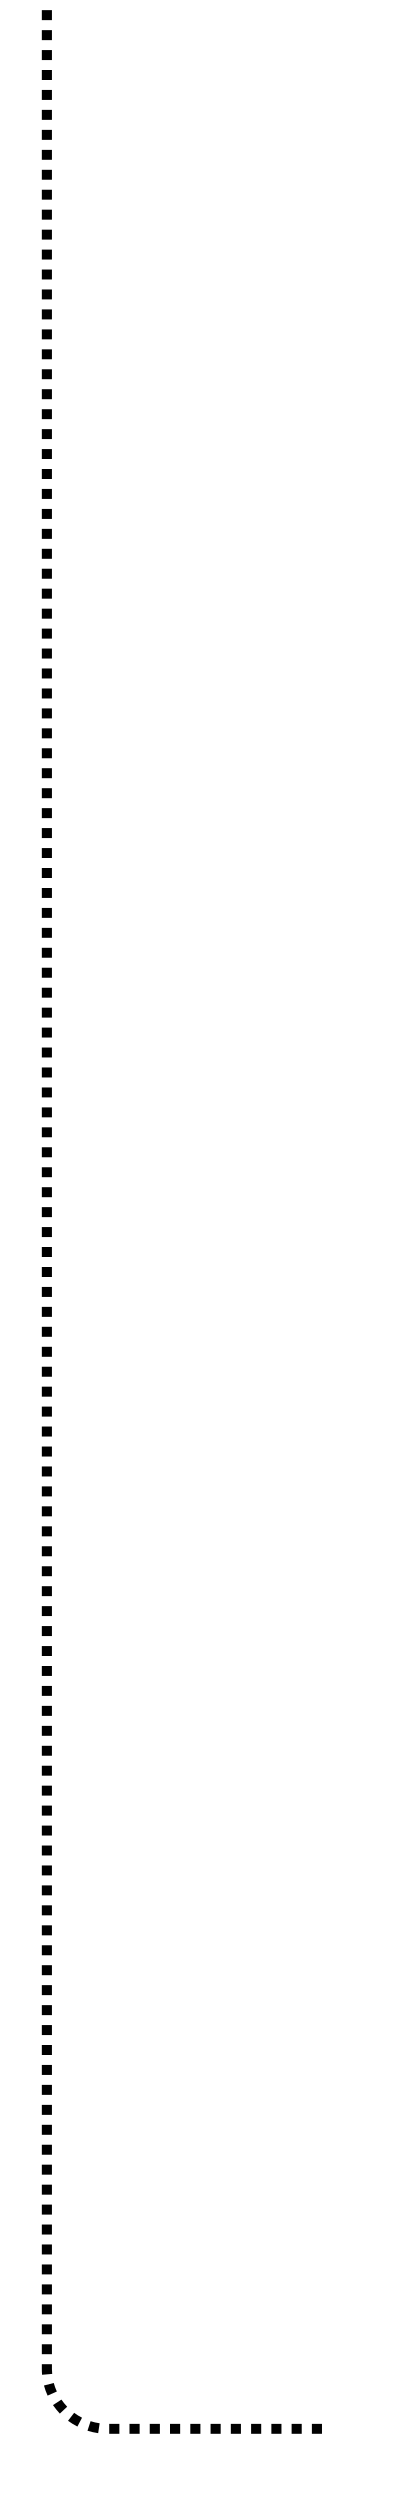
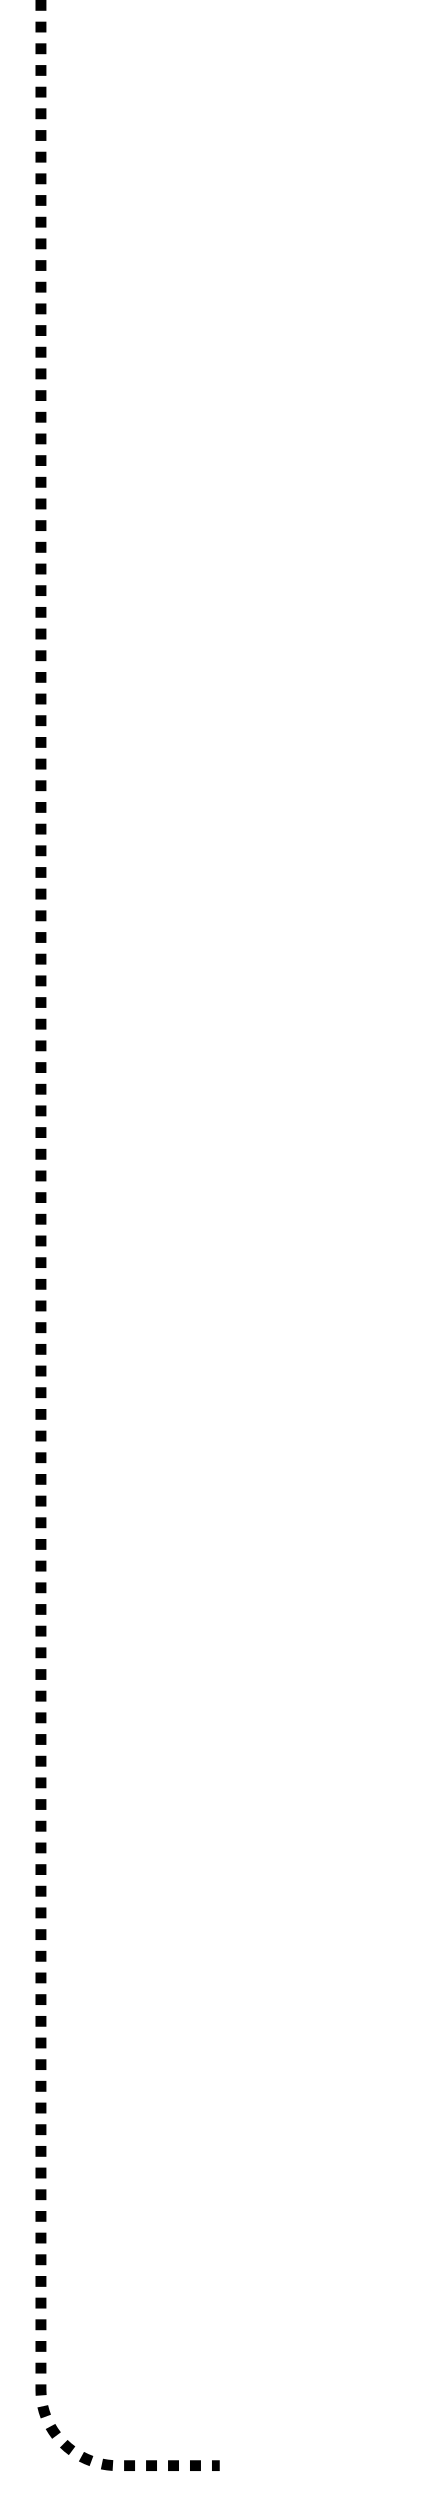
- <svg xmlns="http://www.w3.org/2000/svg" width="40" zoomAndPan="magnify" viewBox="0 0 30 187.5" height="250" preserveAspectRatio="xMidYMid meet" version="1.0">
-   <path fill="#000000" d="M 3.895 0.762 L 3.895 1.512 L 3.137 1.512 L 3.137 0.762 Z M 3.895 2.258 L 3.895 3.008 L 3.137 3.008 L 3.137 2.258 Z M 3.895 3.754 L 3.895 4.504 L 3.137 4.504 L 3.137 3.754 Z M 3.895 5.25 L 3.895 6 L 3.137 6 L 3.137 5.25 Z M 3.895 6.746 L 3.895 7.496 L 3.137 7.496 L 3.137 6.746 Z M 3.895 8.242 L 3.895 8.992 L 3.137 8.992 L 3.137 8.242 Z M 3.895 9.742 L 3.895 10.488 L 3.137 10.488 L 3.137 9.742 Z M 3.895 11.238 L 3.895 11.984 L 3.137 11.984 L 3.137 11.238 Z M 3.895 12.734 L 3.895 13.48 L 3.137 13.48 L 3.137 12.734 Z M 3.895 14.23 L 3.895 14.977 L 3.137 14.977 L 3.137 14.23 Z M 3.895 15.727 L 3.895 16.473 L 3.137 16.473 L 3.137 15.727 Z M 3.895 17.223 L 3.895 17.969 L 3.137 17.969 L 3.137 17.223 Z M 3.895 18.719 L 3.895 19.465 L 3.137 19.465 L 3.137 18.719 Z M 3.895 20.215 L 3.895 20.961 L 3.137 20.961 L 3.137 20.215 Z M 3.895 21.711 L 3.895 22.457 L 3.137 22.457 L 3.137 21.711 Z M 3.895 23.207 L 3.895 23.953 L 3.137 23.953 L 3.137 23.207 Z M 3.895 24.703 L 3.895 25.449 L 3.137 25.449 L 3.137 24.703 Z M 3.895 26.199 L 3.895 26.945 L 3.137 26.945 L 3.137 26.199 Z M 3.895 27.695 L 3.895 28.441 L 3.137 28.441 L 3.137 27.695 Z M 3.895 29.191 L 3.895 29.938 L 3.137 29.938 L 3.137 29.191 Z M 3.895 30.688 L 3.895 31.434 L 3.137 31.434 L 3.137 30.688 Z M 3.895 32.184 L 3.895 32.93 L 3.137 32.93 L 3.137 32.184 Z M 3.895 33.68 L 3.895 34.426 L 3.137 34.426 L 3.137 33.68 Z M 3.895 35.176 L 3.895 35.926 L 3.137 35.926 L 3.137 35.176 Z M 3.895 36.672 L 3.895 37.422 L 3.137 37.422 L 3.137 36.672 Z M 3.895 38.168 L 3.895 38.918 L 3.137 38.918 L 3.137 38.168 Z M 3.895 39.664 L 3.895 40.414 L 3.137 40.414 L 3.137 39.664 Z M 3.895 41.16 L 3.895 41.91 L 3.137 41.91 L 3.137 41.16 Z M 3.895 42.656 L 3.895 43.406 L 3.137 43.406 L 3.137 42.656 Z M 3.895 44.152 L 3.895 44.902 L 3.137 44.902 L 3.137 44.152 Z M 3.895 45.648 L 3.895 46.398 L 3.137 46.398 L 3.137 45.648 Z M 3.895 47.145 L 3.895 47.895 L 3.137 47.895 L 3.137 47.145 Z M 3.895 48.641 L 3.895 49.391 L 3.137 49.391 L 3.137 48.641 Z M 3.895 50.137 L 3.895 50.887 L 3.137 50.887 L 3.137 50.137 Z M 3.895 51.633 L 3.895 52.383 L 3.137 52.383 L 3.137 51.633 Z M 3.895 53.129 L 3.895 53.879 L 3.137 53.879 L 3.137 53.129 Z M 3.895 54.625 L 3.895 55.375 L 3.137 55.375 L 3.137 54.625 Z M 3.895 56.121 L 3.895 56.871 L 3.137 56.871 L 3.137 56.121 Z M 3.895 57.617 L 3.895 58.367 L 3.137 58.367 L 3.137 57.617 Z M 3.895 59.113 L 3.895 59.863 L 3.137 59.863 L 3.137 59.113 Z M 3.895 60.609 L 3.895 61.359 L 3.137 61.359 L 3.137 60.609 Z M 3.895 62.105 L 3.895 62.855 L 3.137 62.855 L 3.137 62.105 Z M 3.895 63.605 L 3.895 64.352 L 3.137 64.352 L 3.137 63.605 Z M 3.895 65.102 L 3.895 65.848 L 3.137 65.848 L 3.137 65.102 Z M 3.895 66.598 L 3.895 67.344 L 3.137 67.344 L 3.137 66.598 Z M 3.895 68.094 L 3.895 68.84 L 3.137 68.84 L 3.137 68.094 Z M 3.895 69.59 L 3.895 70.336 L 3.137 70.336 L 3.137 69.59 Z M 3.895 71.086 L 3.895 71.832 L 3.137 71.832 L 3.137 71.086 Z M 3.895 72.582 L 3.895 73.328 L 3.137 73.328 L 3.137 72.582 Z M 3.895 74.078 L 3.895 74.824 L 3.137 74.824 L 3.137 74.078 Z M 3.895 75.574 L 3.895 76.32 L 3.137 76.32 L 3.137 75.574 Z M 3.895 77.07 L 3.895 77.816 L 3.137 77.816 L 3.137 77.07 Z M 3.895 78.566 L 3.895 79.312 L 3.137 79.312 L 3.137 78.566 Z M 3.895 80.062 L 3.895 80.809 L 3.137 80.809 L 3.137 80.062 Z M 3.895 81.559 L 3.895 82.305 L 3.137 82.305 L 3.137 81.559 Z M 3.895 83.055 L 3.895 83.801 L 3.137 83.801 L 3.137 83.055 Z M 3.895 84.551 L 3.895 85.297 L 3.137 85.297 L 3.137 84.551 Z M 3.895 86.047 L 3.895 86.793 L 3.137 86.793 L 3.137 86.047 Z M 3.895 87.543 L 3.895 88.289 L 3.137 88.289 L 3.137 87.543 Z M 3.895 89.039 L 3.895 89.789 L 3.137 89.789 L 3.137 89.039 Z M 3.895 90.535 L 3.895 91.285 L 3.137 91.285 L 3.137 90.535 Z M 3.895 92.031 L 3.895 92.781 L 3.137 92.781 L 3.137 92.031 Z M 3.895 93.527 L 3.895 94.277 L 3.137 94.277 L 3.137 93.527 Z M 3.895 95.023 L 3.895 95.773 L 3.137 95.773 L 3.137 95.023 Z M 3.895 96.52 L 3.895 97.27 L 3.137 97.27 L 3.137 96.52 Z M 3.895 98.016 L 3.895 98.766 L 3.137 98.766 L 3.137 98.016 Z M 3.895 99.512 L 3.895 100.262 L 3.137 100.262 L 3.137 99.512 Z M 3.895 101.008 L 3.895 101.758 L 3.137 101.758 L 3.137 101.008 Z M 3.895 102.504 L 3.895 103.254 L 3.137 103.254 L 3.137 102.504 Z M 3.895 104 L 3.895 104.75 L 3.137 104.75 L 3.137 104 Z M 3.895 105.496 L 3.895 106.246 L 3.137 106.246 L 3.137 105.496 Z M 3.895 106.992 L 3.895 107.742 L 3.137 107.742 L 3.137 106.992 Z M 3.895 108.488 L 3.895 109.238 L 3.137 109.238 L 3.137 108.488 Z M 3.895 109.984 L 3.895 110.734 L 3.137 110.734 L 3.137 109.984 Z M 3.895 111.48 L 3.895 112.23 L 3.137 112.23 L 3.137 111.48 Z M 3.895 112.977 L 3.895 113.727 L 3.137 113.727 L 3.137 112.977 Z M 3.895 114.473 L 3.895 115.223 L 3.137 115.223 L 3.137 114.473 Z M 3.895 115.969 L 3.895 116.719 L 3.137 116.719 L 3.137 115.969 Z M 3.895 117.469 L 3.895 118.215 L 3.137 118.215 L 3.137 117.469 Z M 3.895 118.965 L 3.895 119.711 L 3.137 119.711 L 3.137 118.965 Z M 3.895 120.461 L 3.895 121.207 L 3.137 121.207 L 3.137 120.461 Z M 3.895 121.957 L 3.895 122.703 L 3.137 122.703 L 3.137 121.957 Z M 3.895 123.453 L 3.895 124.199 L 3.137 124.199 L 3.137 123.453 Z M 3.895 124.949 L 3.895 125.695 L 3.137 125.695 L 3.137 124.949 Z M 3.895 126.445 L 3.895 127.191 L 3.137 127.191 L 3.137 126.445 Z M 3.895 127.941 L 3.895 128.688 L 3.137 128.688 L 3.137 127.941 Z M 3.895 129.438 L 3.895 130.184 L 3.137 130.184 L 3.137 129.438 Z M 3.895 130.934 L 3.895 131.68 L 3.137 131.68 L 3.137 130.934 Z M 3.895 132.43 L 3.895 133.176 L 3.137 133.176 L 3.137 132.43 Z M 3.895 133.926 L 3.895 134.672 L 3.137 134.672 L 3.137 133.926 Z M 3.895 135.422 L 3.895 136.168 L 3.137 136.168 L 3.137 135.422 Z M 3.895 136.918 L 3.895 137.664 L 3.137 137.664 L 3.137 136.918 Z M 3.895 138.414 L 3.895 139.16 L 3.137 139.16 L 3.137 138.414 Z M 3.895 139.91 L 3.895 140.656 L 3.137 140.656 L 3.137 139.91 Z M 3.895 141.406 L 3.895 142.152 L 3.137 142.152 L 3.137 141.406 Z M 3.895 142.902 L 3.895 143.652 L 3.137 143.652 L 3.137 142.902 Z M 3.895 144.398 L 3.895 145.148 L 3.137 145.148 L 3.137 144.398 Z M 3.895 145.895 L 3.895 146.645 L 3.137 146.645 L 3.137 145.895 Z M 3.895 147.391 L 3.895 148.141 L 3.137 148.141 L 3.137 147.391 Z M 3.895 148.887 L 3.895 149.637 L 3.137 149.637 L 3.137 148.887 Z M 3.895 150.383 L 3.895 151.133 L 3.137 151.133 L 3.137 150.383 Z M 3.895 151.879 L 3.895 152.629 L 3.137 152.629 L 3.137 151.879 Z M 3.895 153.375 L 3.895 154.125 L 3.137 154.125 L 3.137 153.375 Z M 3.895 154.871 L 3.895 155.621 L 3.137 155.621 L 3.137 154.871 Z M 3.895 156.367 L 3.895 157.117 L 3.137 157.117 L 3.137 156.367 Z M 3.895 157.863 L 3.895 158.613 L 3.137 158.613 L 3.137 157.863 Z M 3.895 159.359 L 3.895 160.109 L 3.137 160.109 L 3.137 159.359 Z M 3.895 160.855 L 3.895 161.605 L 3.137 161.605 L 3.137 160.855 Z M 3.895 162.352 L 3.895 163.102 L 3.137 163.102 L 3.137 162.352 Z M 3.895 163.848 L 3.895 164.598 L 3.137 164.598 L 3.137 163.848 Z M 3.895 165.344 L 3.895 166.094 L 3.137 166.094 L 3.137 165.344 Z M 3.895 166.84 L 3.895 167.59 L 3.137 167.59 L 3.137 166.84 Z M 3.895 168.336 L 3.895 169.086 L 3.137 169.086 L 3.137 168.336 Z M 3.895 169.836 L 3.895 170.582 L 3.137 170.582 L 3.137 169.836 Z M 3.895 171.332 L 3.895 172.078 L 3.137 172.078 L 3.137 171.332 Z M 3.895 172.828 L 3.895 173.574 L 3.137 173.574 L 3.137 172.828 Z M 3.895 174.324 L 3.895 175.07 L 3.137 175.07 L 3.137 174.324 Z M 3.895 175.82 L 3.895 176.566 L 3.137 176.566 L 3.137 175.82 Z M 3.895 177.316 L 3.895 177.676 C 3.895 177.797 3.902 177.922 3.914 178.043 L 3.156 178.109 C 3.141 177.965 3.137 177.82 3.137 177.676 L 3.137 177.316 Z M 4.031 178.723 C 4.09 178.941 4.168 179.156 4.262 179.363 L 3.57 179.672 C 3.457 179.426 3.367 179.172 3.297 178.914 Z M 4.605 179.969 C 4.734 180.156 4.879 180.336 5.039 180.504 L 4.488 181.02 C 4.301 180.82 4.129 180.609 3.973 180.383 Z M 5.562 180.961 C 5.746 181.102 5.945 181.223 6.152 181.328 L 5.805 181.992 C 5.559 181.867 5.324 181.723 5.102 181.559 Z M 6.793 181.59 C 7.016 181.66 7.242 181.715 7.473 181.746 L 7.363 182.488 C 7.09 182.449 6.824 182.387 6.562 182.305 Z M 8.191 181.789 L 8.953 181.789 L 8.953 182.535 L 8.191 182.535 Z M 9.711 181.789 L 10.473 181.789 L 10.473 182.535 L 9.711 182.535 Z M 11.23 181.789 L 11.992 181.789 L 11.992 182.535 L 11.23 182.535 Z M 12.75 181.789 L 13.512 181.789 L 13.512 182.535 L 12.75 182.535 Z M 14.273 181.789 L 15.031 181.789 L 15.031 182.535 L 14.273 182.535 Z M 15.793 181.789 L 16.551 181.789 L 16.551 182.535 L 15.793 182.535 Z M 17.312 181.789 L 18.07 181.789 L 18.07 182.535 L 17.312 182.535 Z M 18.832 181.789 L 19.59 181.789 L 19.59 182.535 L 18.832 182.535 Z M 20.352 181.789 L 21.109 181.789 L 21.109 182.535 L 20.352 182.535 Z M 21.871 181.789 L 22.629 181.789 L 22.629 182.535 L 21.871 182.535 Z M 23.391 181.789 L 24.148 181.789 L 24.148 182.535 L 23.391 182.535 Z M 23.391 181.789 " fill-opacity="1" fill-rule="nonzero" />
+ <svg xmlns="http://www.w3.org/2000/svg" width="40" zoomAndPan="magnify" viewBox="0 0 30 172.5" height="230" preserveAspectRatio="xMidYMid meet" version="1.0">
+   <path fill="#000000" d="M 3.203 0 L 3.203 0.746 L 2.449 0.746 L 2.449 0 Z M 3.203 1.496 L 3.203 2.242 L 2.449 2.242 L 2.449 1.496 Z M 3.203 2.992 L 3.203 3.738 L 2.449 3.738 L 2.449 2.992 Z M 3.203 4.488 L 3.203 5.234 L 2.449 5.234 L 2.449 4.488 Z M 3.203 5.984 L 3.203 6.73 L 2.449 6.73 L 2.449 5.984 Z M 3.203 7.477 L 3.203 8.227 L 2.449 8.227 L 2.449 7.477 Z M 3.203 8.973 L 3.203 9.723 L 2.449 9.723 L 2.449 8.973 Z M 3.203 10.469 L 3.203 11.219 L 2.449 11.219 L 2.449 10.469 Z M 3.203 11.965 L 3.203 12.715 L 2.449 12.715 L 2.449 11.965 Z M 3.203 13.461 L 3.203 14.207 L 2.449 14.207 L 2.449 13.461 Z M 3.203 14.957 L 3.203 15.703 L 2.449 15.703 L 2.449 14.957 Z M 3.203 16.453 L 3.203 17.199 L 2.449 17.199 L 2.449 16.453 Z M 3.203 17.949 L 3.203 18.695 L 2.449 18.695 L 2.449 17.949 Z M 3.203 19.445 L 3.203 20.191 L 2.449 20.191 L 2.449 19.445 Z M 3.203 20.938 L 3.203 21.688 L 2.449 21.688 L 2.449 20.938 Z M 3.203 22.434 L 3.203 23.184 L 2.449 23.184 L 2.449 22.434 Z M 3.203 23.93 L 3.203 24.68 L 2.449 24.68 L 2.449 23.93 Z M 3.203 25.426 L 3.203 26.176 L 2.449 26.176 L 2.449 25.426 Z M 3.203 26.922 L 3.203 27.668 L 2.449 27.668 L 2.449 26.922 Z M 3.203 28.418 L 3.203 29.164 L 2.449 29.164 L 2.449 28.418 Z M 3.203 29.914 L 3.203 30.66 L 2.449 30.66 L 2.449 29.914 Z M 3.203 31.41 L 3.203 32.156 L 2.449 32.156 L 2.449 31.41 Z M 3.203 32.906 L 3.203 33.652 L 2.449 33.652 L 2.449 32.906 Z M 3.203 34.398 L 3.203 35.148 L 2.449 35.148 L 2.449 34.398 Z M 3.203 35.895 L 3.203 36.645 L 2.449 36.645 L 2.449 35.895 Z M 3.203 37.391 L 3.203 38.141 L 2.449 38.141 L 2.449 37.391 Z M 3.203 38.887 L 3.203 39.637 L 2.449 39.637 L 2.449 38.887 Z M 3.203 40.383 L 3.203 41.129 L 2.449 41.129 L 2.449 40.383 Z M 3.203 41.879 L 3.203 42.625 L 2.449 42.625 L 2.449 41.879 Z M 3.203 43.375 L 3.203 44.121 L 2.449 44.121 L 2.449 43.375 Z M 3.203 44.871 L 3.203 45.617 L 2.449 45.617 L 2.449 44.871 Z M 3.203 46.367 L 3.203 47.113 L 2.449 47.113 L 2.449 46.367 Z M 3.203 47.859 L 3.203 48.609 L 2.449 48.609 L 2.449 47.859 Z M 3.203 49.355 L 3.203 50.105 L 2.449 50.105 L 2.449 49.355 Z M 3.203 50.852 L 3.203 51.602 L 2.449 51.602 L 2.449 50.852 Z M 3.203 52.348 L 3.203 53.098 L 2.449 53.098 L 2.449 52.348 Z M 3.203 53.844 L 3.203 54.59 L 2.449 54.59 L 2.449 53.844 Z M 3.203 55.34 L 3.203 56.086 L 2.449 56.086 L 2.449 55.34 Z M 3.203 56.836 L 3.203 57.582 L 2.449 57.582 L 2.449 56.836 Z M 3.203 58.332 L 3.203 59.078 L 2.449 59.078 L 2.449 58.332 Z M 3.203 59.828 L 3.203 60.574 L 2.449 60.574 L 2.449 59.828 Z M 3.203 61.32 L 3.203 62.07 L 2.449 62.07 L 2.449 61.32 Z M 3.203 62.816 L 3.203 63.566 L 2.449 63.566 L 2.449 62.816 Z M 3.203 64.312 L 3.203 65.062 L 2.449 65.062 L 2.449 64.312 Z M 3.203 65.809 L 3.203 66.559 L 2.449 66.559 L 2.449 65.809 Z M 3.203 67.305 L 3.203 68.055 L 2.449 68.055 L 2.449 67.305 Z M 3.203 68.801 L 3.203 69.547 L 2.449 69.547 L 2.449 68.801 Z M 3.203 70.297 L 3.203 71.043 L 2.449 71.043 L 2.449 70.297 Z M 3.203 71.793 L 3.203 72.539 L 2.449 72.539 L 2.449 71.793 Z M 3.203 73.289 L 3.203 74.035 L 2.449 74.035 L 2.449 73.289 Z M 3.203 74.785 L 3.203 75.531 L 2.449 75.531 L 2.449 74.785 Z M 3.203 76.277 L 3.203 77.027 L 2.449 77.027 L 2.449 76.277 Z M 3.203 77.773 L 3.203 78.523 L 2.449 78.523 L 2.449 77.773 Z M 3.203 79.27 L 3.203 80.02 L 2.449 80.02 L 2.449 79.27 Z M 3.203 80.766 L 3.203 81.516 L 2.449 81.516 L 2.449 80.766 Z M 3.203 82.262 L 3.203 83.008 L 2.449 83.008 L 2.449 82.262 Z M 3.203 83.758 L 3.203 84.504 L 2.449 84.504 L 2.449 83.758 Z M 3.203 85.254 L 3.203 86 L 2.449 86 L 2.449 85.254 Z M 3.203 86.75 L 3.203 87.496 L 2.449 87.496 L 2.449 86.75 Z M 3.203 88.246 L 3.203 88.992 L 2.449 88.992 L 2.449 88.246 Z M 3.203 89.738 L 3.203 90.488 L 2.449 90.488 L 2.449 89.738 Z M 3.203 91.234 L 3.203 91.984 L 2.449 91.984 L 2.449 91.234 Z M 3.203 92.73 L 3.203 93.48 L 2.449 93.48 L 2.449 92.73 Z M 3.203 94.227 L 3.203 94.977 L 2.449 94.977 L 2.449 94.227 Z M 3.203 95.723 L 3.203 96.469 L 2.449 96.469 L 2.449 95.723 Z M 3.203 97.219 L 3.203 97.965 L 2.449 97.965 L 2.449 97.219 Z M 3.203 98.715 L 3.203 99.461 L 2.449 99.461 L 2.449 98.715 Z M 3.203 100.211 L 3.203 100.957 L 2.449 100.957 L 2.449 100.211 Z M 3.203 101.707 L 3.203 102.453 L 2.449 102.453 L 2.449 101.707 Z M 3.203 103.199 L 3.203 103.949 L 2.449 103.949 L 2.449 103.199 Z M 3.203 104.695 L 3.203 105.445 L 2.449 105.445 L 2.449 104.695 Z M 3.203 106.191 L 3.203 106.941 L 2.449 106.941 L 2.449 106.191 Z M 3.203 107.688 L 3.203 108.438 L 2.449 108.438 L 2.449 107.688 Z M 3.203 109.184 L 3.203 109.93 L 2.449 109.93 L 2.449 109.184 Z M 3.203 110.68 L 3.203 111.426 L 2.449 111.426 L 2.449 110.68 Z M 3.203 112.176 L 3.203 112.922 L 2.449 112.922 L 2.449 112.176 Z M 3.203 113.672 L 3.203 114.418 L 2.449 114.418 L 2.449 113.672 Z M 3.203 115.168 L 3.203 115.914 L 2.449 115.914 L 2.449 115.168 Z M 3.203 116.66 L 3.203 117.41 L 2.449 117.41 L 2.449 116.66 Z M 3.203 118.156 L 3.203 118.906 L 2.449 118.906 L 2.449 118.156 Z M 3.203 119.652 L 3.203 120.402 L 2.449 120.402 L 2.449 119.652 Z M 3.203 121.148 L 3.203 121.898 L 2.449 121.898 L 2.449 121.148 Z M 3.203 122.645 L 3.203 123.391 L 2.449 123.391 L 2.449 122.645 Z M 3.203 124.141 L 3.203 124.887 L 2.449 124.887 L 2.449 124.141 Z M 3.203 125.637 L 3.203 126.383 L 2.449 126.383 L 2.449 125.637 Z M 3.203 127.133 L 3.203 127.879 L 2.449 127.879 L 2.449 127.133 Z M 3.203 128.629 L 3.203 129.375 L 2.449 129.375 L 2.449 128.629 Z M 3.203 130.121 L 3.203 130.871 L 2.449 130.871 L 2.449 130.121 Z M 3.203 131.617 L 3.203 132.367 L 2.449 132.367 L 2.449 131.617 Z M 3.203 133.113 L 3.203 133.863 L 2.449 133.863 L 2.449 133.113 Z M 3.203 134.609 L 3.203 135.359 L 2.449 135.359 L 2.449 134.609 Z M 3.203 136.105 L 3.203 136.852 L 2.449 136.852 L 2.449 136.105 Z M 3.203 137.602 L 3.203 138.348 L 2.449 138.348 L 2.449 137.602 Z M 3.203 139.098 L 3.203 139.844 L 2.449 139.844 L 2.449 139.098 Z M 3.203 140.594 L 3.203 141.34 L 2.449 141.34 L 2.449 140.594 Z M 3.203 142.09 L 3.203 142.836 L 2.449 142.836 L 2.449 142.09 Z M 3.203 143.582 L 3.203 144.332 L 2.449 144.332 L 2.449 143.582 Z M 3.203 145.078 L 3.203 145.828 L 2.449 145.828 L 2.449 145.078 Z M 3.203 146.574 L 3.203 147.324 L 2.449 147.324 L 2.449 146.574 Z M 3.203 148.07 L 3.203 148.82 L 2.449 148.82 L 2.449 148.07 Z M 3.203 149.566 L 3.203 150.312 L 2.449 150.312 L 2.449 149.566 Z M 3.203 151.062 L 3.203 151.809 L 2.449 151.809 L 2.449 151.062 Z M 3.203 152.559 L 3.203 153.305 L 2.449 153.305 L 2.449 152.559 Z M 3.203 154.055 L 3.203 154.801 L 2.449 154.801 L 2.449 154.055 Z M 3.203 155.551 L 3.203 156.297 L 2.449 156.297 L 2.449 155.551 Z M 3.203 157.043 L 3.203 157.793 L 2.449 157.793 L 2.449 157.043 Z M 3.203 158.539 L 3.203 159.289 L 2.449 159.289 L 2.449 158.539 Z M 3.203 160.035 L 3.203 160.785 L 2.449 160.785 L 2.449 160.035 Z M 3.203 161.531 L 3.203 162.281 L 2.449 162.281 L 2.449 161.531 Z M 3.203 163.027 L 3.203 163.773 L 2.449 163.773 L 2.449 163.027 Z M 3.203 164.523 L 3.203 164.898 C 3.203 165.016 3.211 165.137 3.219 165.258 L 2.461 165.312 C 2.453 165.172 2.449 165.035 2.449 164.898 L 2.449 164.523 Z M 3.32 165.953 C 3.371 166.176 3.438 166.398 3.52 166.613 L 2.812 166.875 C 2.715 166.629 2.641 166.375 2.582 166.113 Z M 3.816 167.246 C 3.93 167.449 4.059 167.645 4.203 167.828 L 3.598 168.281 C 3.434 168.066 3.285 167.84 3.152 167.605 Z M 4.664 168.352 C 4.832 168.516 5.012 168.668 5.199 168.805 L 4.75 169.406 C 4.531 169.246 4.324 169.074 4.133 168.883 Z M 5.797 169.18 C 6.004 169.289 6.219 169.387 6.441 169.465 L 6.18 170.168 C 5.926 170.074 5.676 169.965 5.438 169.84 Z M 7.109 169.652 C 7.344 169.703 7.578 169.734 7.816 169.75 L 7.77 170.496 C 7.496 170.477 7.223 170.441 6.957 170.387 Z M 8.562 169.758 L 9.32 169.758 L 9.32 170.504 L 8.562 170.504 Z M 10.078 169.758 L 10.836 169.758 L 10.836 170.504 L 10.078 170.504 Z M 11.594 169.758 L 12.352 169.758 L 12.352 170.504 L 11.594 170.504 Z M 13.109 169.758 L 13.867 169.758 L 13.867 170.504 L 13.109 170.504 Z M 14.625 169.758 L 15.164 169.758 L 15.164 170.504 L 14.625 170.504 Z M 14.625 169.758 " fill-opacity="1" fill-rule="nonzero" />
</svg>
